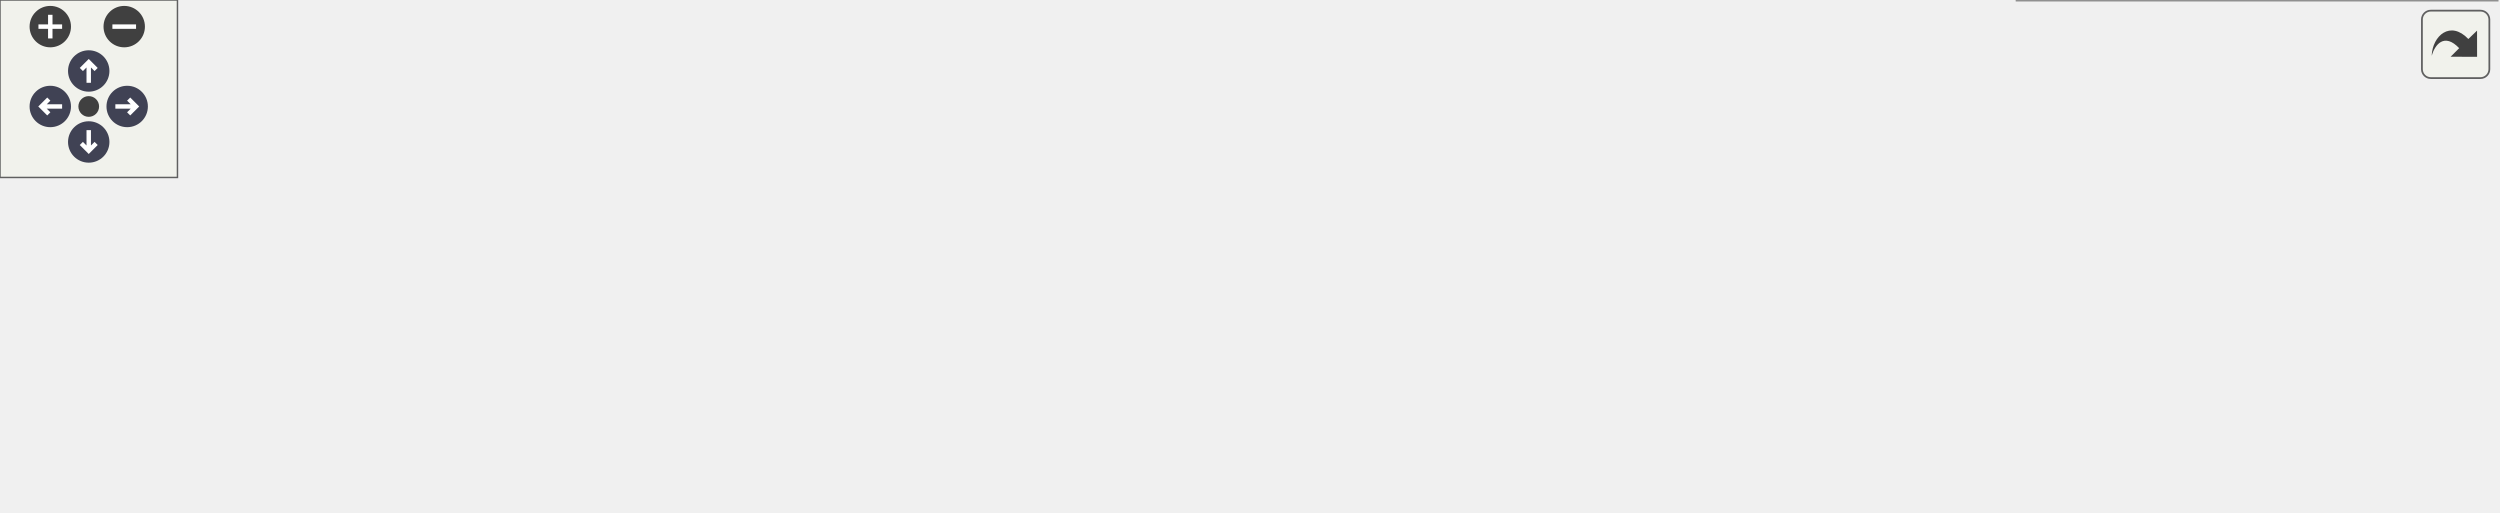
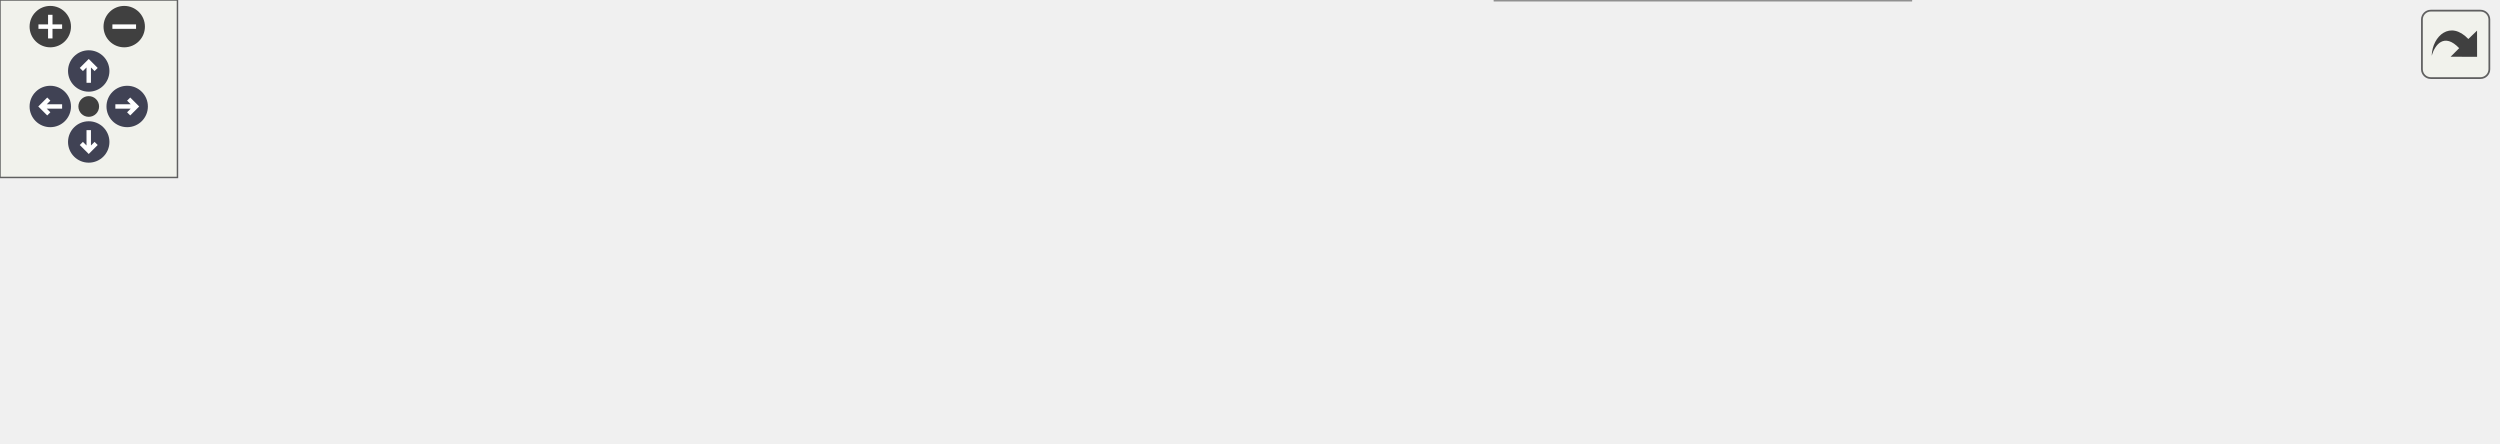
<svg xmlns="http://www.w3.org/2000/svg" xmlns:xlink="http://www.w3.org/1999/xlink" id="main" version="1.1" xml:space="preserve">
  <style type="text/css">
.node, .edge {opacity: 0.7;}
.node.selected, .edge.selected {opacity: 1;}
.edge:hover path { stroke: red; }
.edge:hover polygon { stroke: red; fill: red; }
</style>
  <defs>
    <circle id="rim" cx="0" cy="0" r="7" />
    <circle id="rim2" cx="0" cy="0" r="3.5" />
    <g id="zoomPlus">
      <use xlink:href="#rim" fill="#404040">
        <set attributeName="fill" to="#808080" begin="zoomplus.mouseover" end="zoomplus.mouseout" />
      </use>
      <path d="M-4,0h8M0,-4v8" fill="none" stroke="white" stroke-width="1.5" pointer-events="none" />
    </g>
    <g id="zoomMin">
      <use xlink:href="#rim" fill="#404040">
        <set attributeName="fill" to="#808080" begin="zoomminus.mouseover" end="zoomminus.mouseout" />
      </use>
      <path d="M-4,0h8" fill="none" stroke="white" stroke-width="1.5" pointer-events="none" />
    </g>
    <g id="arrowUp" transform="translate(30 24)">
      <use xlink:href="#rim" />
      <path pointer-events="none" fill="none" stroke="white" stroke-width="1.5" d="M0,-3.0v7 M-2.5,-0.5L0,-3.0L2.5,-0.5" />
    </g>
    <g id="arrowRight" transform="rotate(90) translate(36 -43)">
      <use xlink:href="#rim" />
      <path pointer-events="none" fill="none" stroke="white" stroke-width="1.5" d="M0,-3.0v7 M-2.5,-0.5L0,-3.0L2.5,-0.5" />
    </g>
    <g id="arrowDown" transform="rotate(180) translate(-30 -48)">
      <use xlink:href="#rim" />
      <path pointer-events="none" fill="none" stroke="white" stroke-width="1.5" d="M0,-3.0v7 M-2.5,-0.5L0,-3.0L2.5,-0.5" />
    </g>
    <g id="arrowLeft" transform="rotate(270) translate(-36 17)">
      <use xlink:href="#rim" />
      <path pointer-events="none" fill="none" stroke="white" stroke-width="1.5" d="M0,-3.0v7 M-2.5,-0.5L0,-3.0L2.5,-0.5" />
    </g>
    <g id="resetDef">
      <use xlink:href="#rim2" fill="#404040">
        <set attributeName="fill" to="#808080" begin="reset.mouseover" end="reset.mouseout" />
      </use>
    </g>
  </defs>
  <svg id="graph" class="graph">
    <g id="viewport">
      <g id="Node000001" class="node">
        <g id="a_Node000001">
          <a xlink:title=" ">
-             <polygon fill="#999999" stroke="#666666" points="844.25,-33.5 682,-33.5 682,0 844.25,0 844.25,-33.5" />
-             <text xml:space="preserve" text-anchor="start" x="690" y="-20" font-family="Helvetica,sans-Serif" font-size="10.00">mqtt::mqttintegrator</text>
-             <text xml:space="preserve" text-anchor="middle" x="763.12" y="-7.25" font-family="Helvetica,sans-Serif" font-size="10.00">::lib::Mqtt::DelayedQueue::top</text>
+             <polygon fill="#999999" stroke="#666666" points="844.25,-64.88 682,-64.88 682,-31.38 844.25,-31.38 844.25,-64.88" />
+             <text xml:space="preserve" text-anchor="start" x="690" y="-51.38" font-family="Helvetica,sans-Serif" font-size="10.00">mqtt::mqttintegrator</text>
+             <text xml:space="preserve" text-anchor="middle" x="763.12" y="-38.62" font-family="Helvetica,sans-Serif" font-size="10.00">::lib::Mqtt::DelayedQueue::top</text>
          </a>
        </g>
      </g>
      <g id="Node000002" class="node">
        <g id="a_Node000002">
          <a xlink:href="classmqtt_1_1mqttintegrator_1_1lib_1_1Mqtt_1_1DelayedQueue.html#a110f0813ded3a278c42dab9337c2a723" target="_top" xlink:title=" ">
-             <polygon fill="white" stroke="#666666" points="646,-65.88 505.5,-65.88 505.5,-19.62 646,-19.62 646,-65.88" />
-             <text xml:space="preserve" text-anchor="start" x="513.5" y="-52.38" font-family="Helvetica,sans-Serif" font-size="10.00">mqtt::mqttintegrator</text>
-             <text xml:space="preserve" text-anchor="start" x="513.5" y="-39.62" font-family="Helvetica,sans-Serif" font-size="10.00">::lib::Mqtt::DelayedQueue</text>
-             <text xml:space="preserve" text-anchor="middle" x="575.75" y="-26.88" font-family="Helvetica,sans-Serif" font-size="10.00">::armDelayTimer</text>
+             <polygon fill="white" stroke="#666666" points="469.5,-71.25 329,-71.25 329,-25 469.5,-25 469.5,-71.25" />
+             <text xml:space="preserve" text-anchor="start" x="337" y="-57.75" font-family="Helvetica,sans-Serif" font-size="10.00">mqtt::mqttintegrator</text>
+             <text xml:space="preserve" text-anchor="start" x="337" y="-45" font-family="Helvetica,sans-Serif" font-size="10.00">::lib::Mqtt::DelayedQueue</text>
+             <text xml:space="preserve" text-anchor="middle" x="399.25" y="-32.25" font-family="Helvetica,sans-Serif" font-size="10.00">::armDelayTimer</text>
          </a>
        </g>
      </g>
      <g id="edge1_Node000001_Node000002" class="edge">
        <g id="a_edge1_Node000001_Node000002">
          <a xlink:title=" ">
-             <path fill="none" stroke="#63b8ff" d="M670.3,-29.63C662.27,-30.76 654.23,-31.88 646.42,-32.98" />
-             <polygon fill="#63b8ff" stroke="#63b8ff" points="670.71,-33.11 680.13,-28.25 669.74,-26.17 670.71,-33.11" />
+             <path fill="none" stroke="#63b8ff" d="M670.07,-54.18C661.93,-54.56 653.82,-54.89 646,-55.12 583.58,-57 567.91,-57.2 505.5,-55.12 493.97,-54.74 481.74,-54.12 469.85,-53.41" />
+             <polygon fill="#63b8ff" stroke="#63b8ff" points="670.24,-57.68 680.06,-53.69 669.89,-50.69 670.24,-57.68" />
          </a>
        </g>
      </g>
      <g id="Node000005" class="node">
        <g id="a_Node000005">
          <a xlink:href="classmqtt_1_1mqttintegrator_1_1lib_1_1Mqtt_1_1DelayedQueue.html#ad8803a587bf94d106c9a501c01ac8ea8" target="_top" xlink:title=" ">
-             <polygon fill="white" stroke="#666666" points="140.5,-52.88 0,-52.88 0,-6.62 140.5,-6.62 140.5,-52.88" />
-             <text xml:space="preserve" text-anchor="start" x="8" y="-39.38" font-family="Helvetica,sans-Serif" font-size="10.00">mqtt::mqttintegrator</text>
-             <text xml:space="preserve" text-anchor="start" x="8" y="-26.62" font-family="Helvetica,sans-Serif" font-size="10.00">::lib::Mqtt::DelayedQueue</text>
-             <text xml:space="preserve" text-anchor="middle" x="70.25" y="-13.88" font-family="Helvetica,sans-Serif" font-size="10.00">::processDue</text>
+             <polygon fill="white" stroke="#666666" points="646,-46.25 505.5,-46.25 505.5,0 646,0 646,-46.25" />
+             <text xml:space="preserve" text-anchor="start" x="513.5" y="-32.75" font-family="Helvetica,sans-Serif" font-size="10.00">mqtt::mqttintegrator</text>
+             <text xml:space="preserve" text-anchor="start" x="513.5" y="-20" font-family="Helvetica,sans-Serif" font-size="10.00">::lib::Mqtt::DelayedQueue</text>
+             <text xml:space="preserve" text-anchor="middle" x="575.75" y="-7.25" font-family="Helvetica,sans-Serif" font-size="10.00">::processDue</text>
          </a>
        </g>
      </g>
-       <g id="edge8_Node000001_Node000005" class="edge">
-         <g id="a_edge8_Node000001_Node000005">
+       <g id="edge5_Node000001_Node000005" class="edge">
+         <g id="a_edge5_Node000001_Node000005">
          <a xlink:title=" ">
-             <path fill="none" stroke="#63b8ff" d="M670.07,-11.56C661.93,-11.23 653.82,-10.95 646,-10.75 463.61,-6.04 248.73,-17.74 140.69,-24.82" />
-             <polygon fill="#63b8ff" stroke="#63b8ff" points="669.91,-15.05 680.05,-11.98 670.21,-8.06 669.91,-15.05" />
+             <path fill="none" stroke="#63b8ff" d="M670.3,-35.74C662.27,-34.66 654.23,-33.57 646.42,-32.52" />
+             <polygon fill="#63b8ff" stroke="#63b8ff" points="669.75,-39.2 680.13,-37.07 670.68,-32.26 669.75,-39.2" />
          </a>
        </g>
      </g>
      <g id="edge2_Node000002_Node000002" class="edge">
        <g id="a_edge2_Node000002_Node000002">
          <a xlink:title=" ">
-             <path fill="none" stroke="#63b8ff" d="M604.78,-76.61C599.75,-80.98 590.08,-83.88 575.75,-83.88 551.62,-83.88 540.68,-75.68 542.95,-66" />
-             <polygon fill="#63b8ff" stroke="#63b8ff" points="607.99,-78.02 608.05,-67.43 601.39,-75.68 607.99,-78.02" />
+             <path fill="none" stroke="#63b8ff" d="M428.28,-81.99C423.25,-86.36 413.58,-89.25 399.25,-89.25 375.12,-89.25 364.18,-81.05 366.45,-71.38" />
+             <polygon fill="#63b8ff" stroke="#63b8ff" points="431.49,-83.4 431.55,-72.8 424.89,-81.05 431.49,-83.4" />
          </a>
        </g>
      </g>
      <g id="Node000003" class="node">
        <g id="a_Node000003">
          <a xlink:href="classmqtt_1_1mqttintegrator_1_1lib_1_1Mqtt_1_1DelayedQueue.html#a95c8667b0cef676e6edcb1760ed4a7f9" target="_top" xlink:title=" ">
-             <polygon fill="white" stroke="#666666" points="469.5,-103.88 329,-103.88 329,-57.62 469.5,-57.62 469.5,-103.88" />
-             <text xml:space="preserve" text-anchor="start" x="337" y="-90.38" font-family="Helvetica,sans-Serif" font-size="10.00">mqtt::mqttintegrator</text>
-             <text xml:space="preserve" text-anchor="start" x="337" y="-77.62" font-family="Helvetica,sans-Serif" font-size="10.00">::lib::Mqtt::DelayedQueue</text>
-             <text xml:space="preserve" text-anchor="middle" x="399.25" y="-64.88" font-family="Helvetica,sans-Serif" font-size="10.00">::delayPublish</text>
+             <polygon fill="white" stroke="#666666" points="293,-71.25 152.5,-71.25 152.5,-25 293,-25 293,-71.25" />
+             <text xml:space="preserve" text-anchor="start" x="160.5" y="-57.75" font-family="Helvetica,sans-Serif" font-size="10.00">mqtt::mqttintegrator</text>
+             <text xml:space="preserve" text-anchor="start" x="160.5" y="-45" font-family="Helvetica,sans-Serif" font-size="10.00">::lib::Mqtt::DelayedQueue</text>
+             <text xml:space="preserve" text-anchor="middle" x="222.75" y="-32.25" font-family="Helvetica,sans-Serif" font-size="10.00">::delayPublish</text>
          </a>
        </g>
      </g>
      <g id="edge3_Node000002_Node000003" class="edge">
        <g id="a_edge3_Node000002_Node000003">
          <a xlink:title=" ">
-             <path fill="none" stroke="#63b8ff" d="M493.8,-60.38C485.8,-62.12 477.73,-63.88 469.86,-65.59" />
-             <polygon fill="#63b8ff" stroke="#63b8ff" points="494.53,-63.8 503.55,-58.25 493.04,-56.96 494.53,-63.8" />
+             <path fill="none" stroke="#63b8ff" d="M317.02,-48.12C309.11,-48.12 301.14,-48.12 293.36,-48.12" />
+             <polygon fill="#63b8ff" stroke="#63b8ff" points="317.02,-51.63 327.02,-48.13 317.02,-44.63 317.02,-51.63" />
          </a>
        </g>
      </g>
      <g id="Node000004" class="node">
        <g id="a_Node000004">
          <a xlink:href="classmqtt_1_1mqttintegrator_1_1lib_1_1Mqtt.html#a211408365844787ce77340f454b9cbd0" target="_top" xlink:title=" ">
-             <polygon fill="white" stroke="#666666" points="293,-94.5 176.5,-94.5 176.5,-61 293,-61 293,-94.5" />
-             <text xml:space="preserve" text-anchor="start" x="184.5" y="-81" font-family="Helvetica,sans-Serif" font-size="10.00">mqtt::mqttintegrator</text>
-             <text xml:space="preserve" text-anchor="middle" x="234.75" y="-68.25" font-family="Helvetica,sans-Serif" font-size="10.00">::lib::Mqtt::onPublish</text>
+             <polygon fill="white" stroke="#666666" points="116.5,-64.88 0,-64.88 0,-31.38 116.5,-31.38 116.5,-64.88" />
+             <text xml:space="preserve" text-anchor="start" x="8" y="-51.38" font-family="Helvetica,sans-Serif" font-size="10.00">mqtt::mqttintegrator</text>
+             <text xml:space="preserve" text-anchor="middle" x="58.25" y="-38.62" font-family="Helvetica,sans-Serif" font-size="10.00">::lib::Mqtt::onPublish</text>
          </a>
        </g>
      </g>
      <g id="edge4_Node000003_Node000004" class="edge">
        <g id="a_edge4_Node000003_Node000004">
          <a xlink:title=" ">
-             <path fill="none" stroke="#63b8ff" d="M317.44,-79.26C309.33,-79.11 301.21,-78.96 293.41,-78.81" />
-             <polygon fill="#63b8ff" stroke="#63b8ff" points="317.29,-82.76 327.35,-79.44 317.42,-75.76 317.29,-82.76" />
+             <path fill="none" stroke="#63b8ff" d="M140.94,-48.12C132.83,-48.12 124.71,-48.12 116.91,-48.12" />
+             <polygon fill="#63b8ff" stroke="#63b8ff" points="140.85,-51.63 150.85,-48.13 140.85,-44.63 140.85,-51.63" />
          </a>
        </g>
      </g>
-       <g id="edge5_Node000004_Node000004" class="edge">
-         <g id="a_edge5_Node000004_Node000004">
+       <g id="edge6_Node000005_Node000002" class="edge">
+         <g id="a_edge6_Node000005_Node000002">
          <a xlink:title=" ">
-             <path fill="none" stroke="#63b8ff" d="M262.37,-105.89C257.87,-109.85 248.67,-112.5 234.75,-112.5 210.01,-112.5 200.15,-104.12 205.18,-94.91" />
-             <polygon fill="#63b8ff" stroke="#63b8ff" points="265.75,-106.86 264.06,-96.4 258.86,-105.64 265.75,-106.86" />
-           </a>
-         </g>
-       </g>
-       <g id="edge6_Node000004_Node000005" class="edge">
-         <g id="a_edge6_Node000004_Node000005">
-           <a xlink:title=" ">
-             <path fill="none" stroke="#63b8ff" d="M165.14,-57.48C157.08,-55.1 148.85,-52.67 140.77,-50.29" />
-             <polygon fill="#63b8ff" stroke="#63b8ff" points="163.97,-60.79 174.55,-60.26 165.95,-54.07 163.97,-60.79" />
-           </a>
-         </g>
-       </g>
-       <g id="edge7_Node000005_Node000002" class="edge">
-         <g id="a_edge7_Node000005_Node000002">
-           <a xlink:title=" ">
-             <path fill="none" stroke="#63b8ff" d="M152.04,-31.84C249.73,-34.36 412.55,-38.56 505,-40.95" />
-             <polygon fill="#63b8ff" stroke="#63b8ff" points="152.35,-28.34 142.26,-31.58 152.16,-35.34 152.35,-28.34" />
+             <path fill="none" stroke="#63b8ff" d="M493.8,-34.72C485.8,-35.87 477.73,-37.02 469.86,-38.15" />
+             <polygon fill="#63b8ff" stroke="#63b8ff" points="494.13,-38.21 503.53,-33.33 493.14,-31.28 494.13,-38.21" />
          </a>
        </g>
      </g>
    </g>
  </svg>
  <g id="navigator" transform="translate(0 0)" fill="#404254">
    <rect fill="#f2f5e9" fill-opacity="0.5" stroke="#606060" stroke-width=".5" x="0" y="0" width="60" height="60" />
    <use id="zoomplus" xlink:href="#zoomPlus" x="17" y="9" />
    <use id="zoomminus" xlink:href="#zoomMin" x="42" y="9" />
    <use id="reset" xlink:href="#resetDef" x="30" y="36" />
    <use id="arrowup" xlink:href="#arrowUp" x="0" y="0" />
    <use id="arrowright" xlink:href="#arrowRight" x="0" y="0" />
    <use id="arrowdown" xlink:href="#arrowDown" x="0" y="0" />
    <use id="arrowleft" xlink:href="#arrowLeft" x="0" y="0" />
  </g>
  <svg viewBox="0 0 15 15" width="100%" height="30px" preserveAspectRatio="xMaxYMin meet">
    <g id="arrow_out" transform="scale(0.3 0.3)">
      <a xlink:href="classmqtt_1_1mqttintegrator_1_1lib_1_1Mqtt_1_1DelayedQueue_a36b9f15ab26ef04d34228690bee7cd1a_icgraph_org.svg" target="_base">
        <rect id="button" ry="5" rx="5" y="6" x="6" height="38" width="38" fill="#f2f5e9" fill-opacity="0.5" stroke="#606060" stroke-width="1.0" />
        <path id="arrow" d="M 11.5,31.437 C 11.94,20.098 22.043,11.323 32.159,21.979 L 37.069,17.246 C 37.069,17.246 37.088,32 37.088,32 L 22.16,31.978 C 22.16,31.978 26.998,27.14 26.998,27.14 C 18.529,18.264 13.292,25.23 11.5,31.437 z" style="fill:#404040;" />
      </a>
    </g>
  </svg>
  <style type="text/css">

[data-mouse-over-selected='false'] { opacity: 0.7; }
[data-mouse-over-selected='true']  { opacity: 1.0; }

</style>
</svg>
